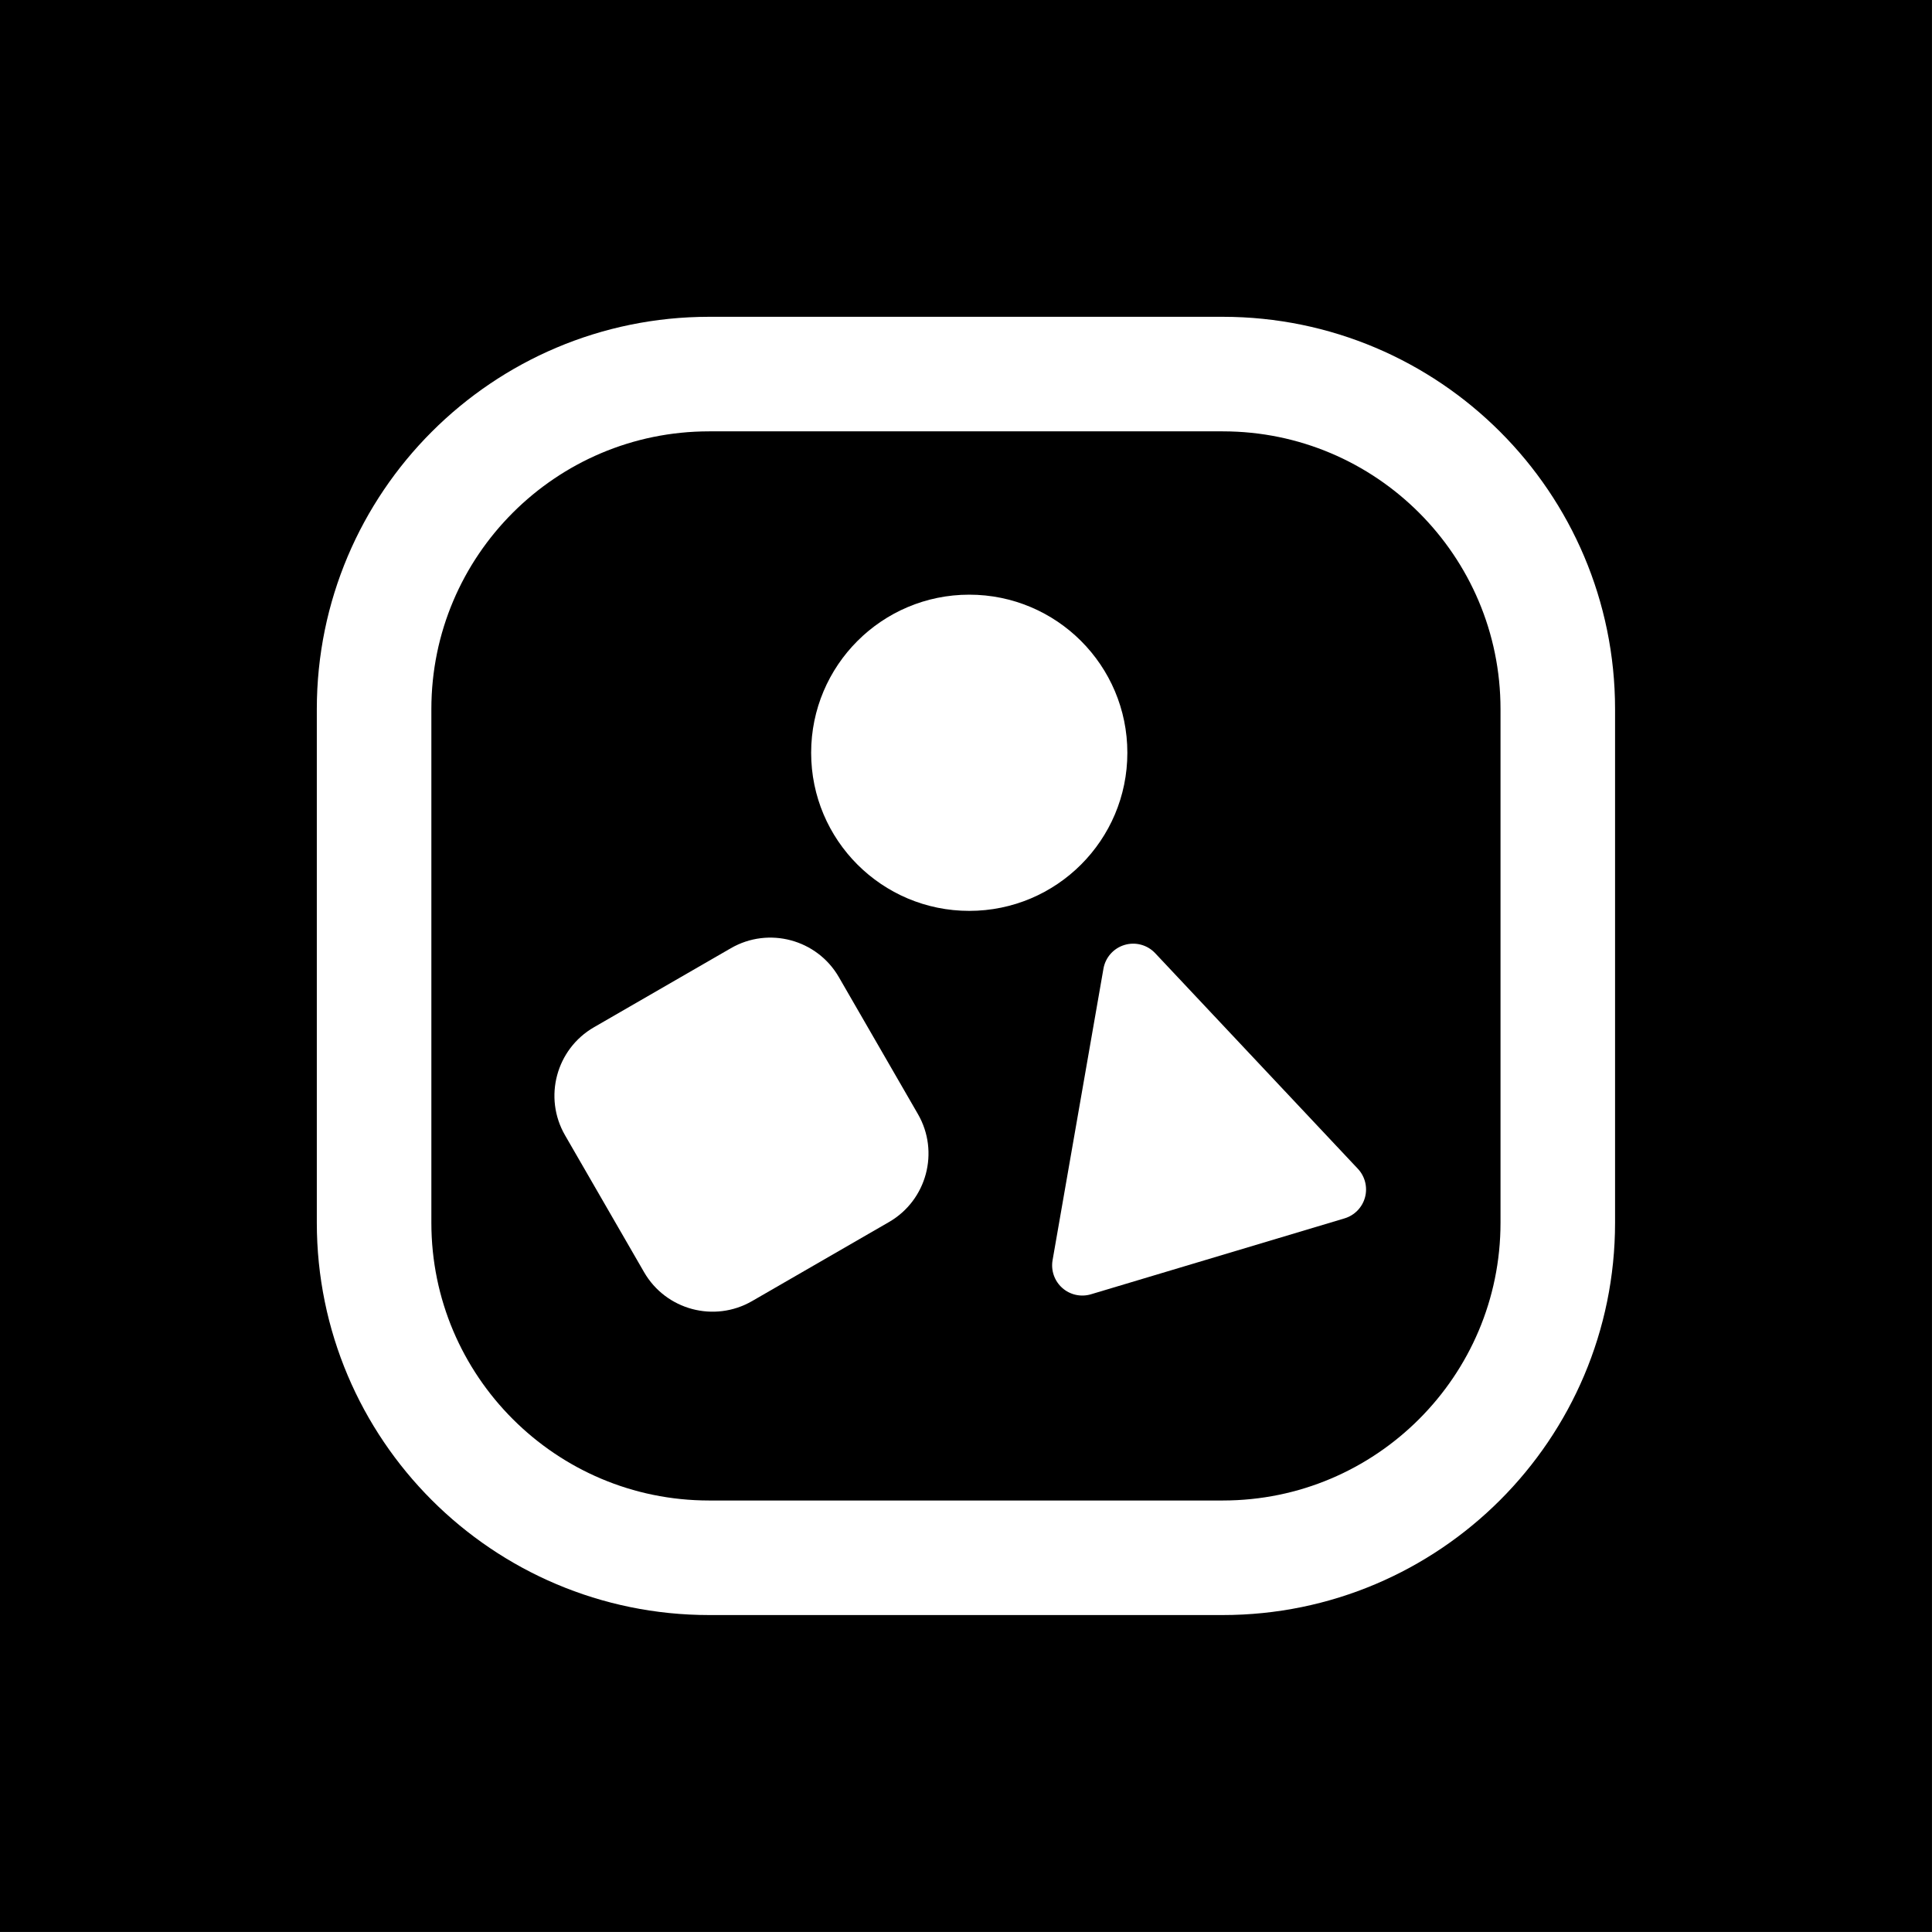
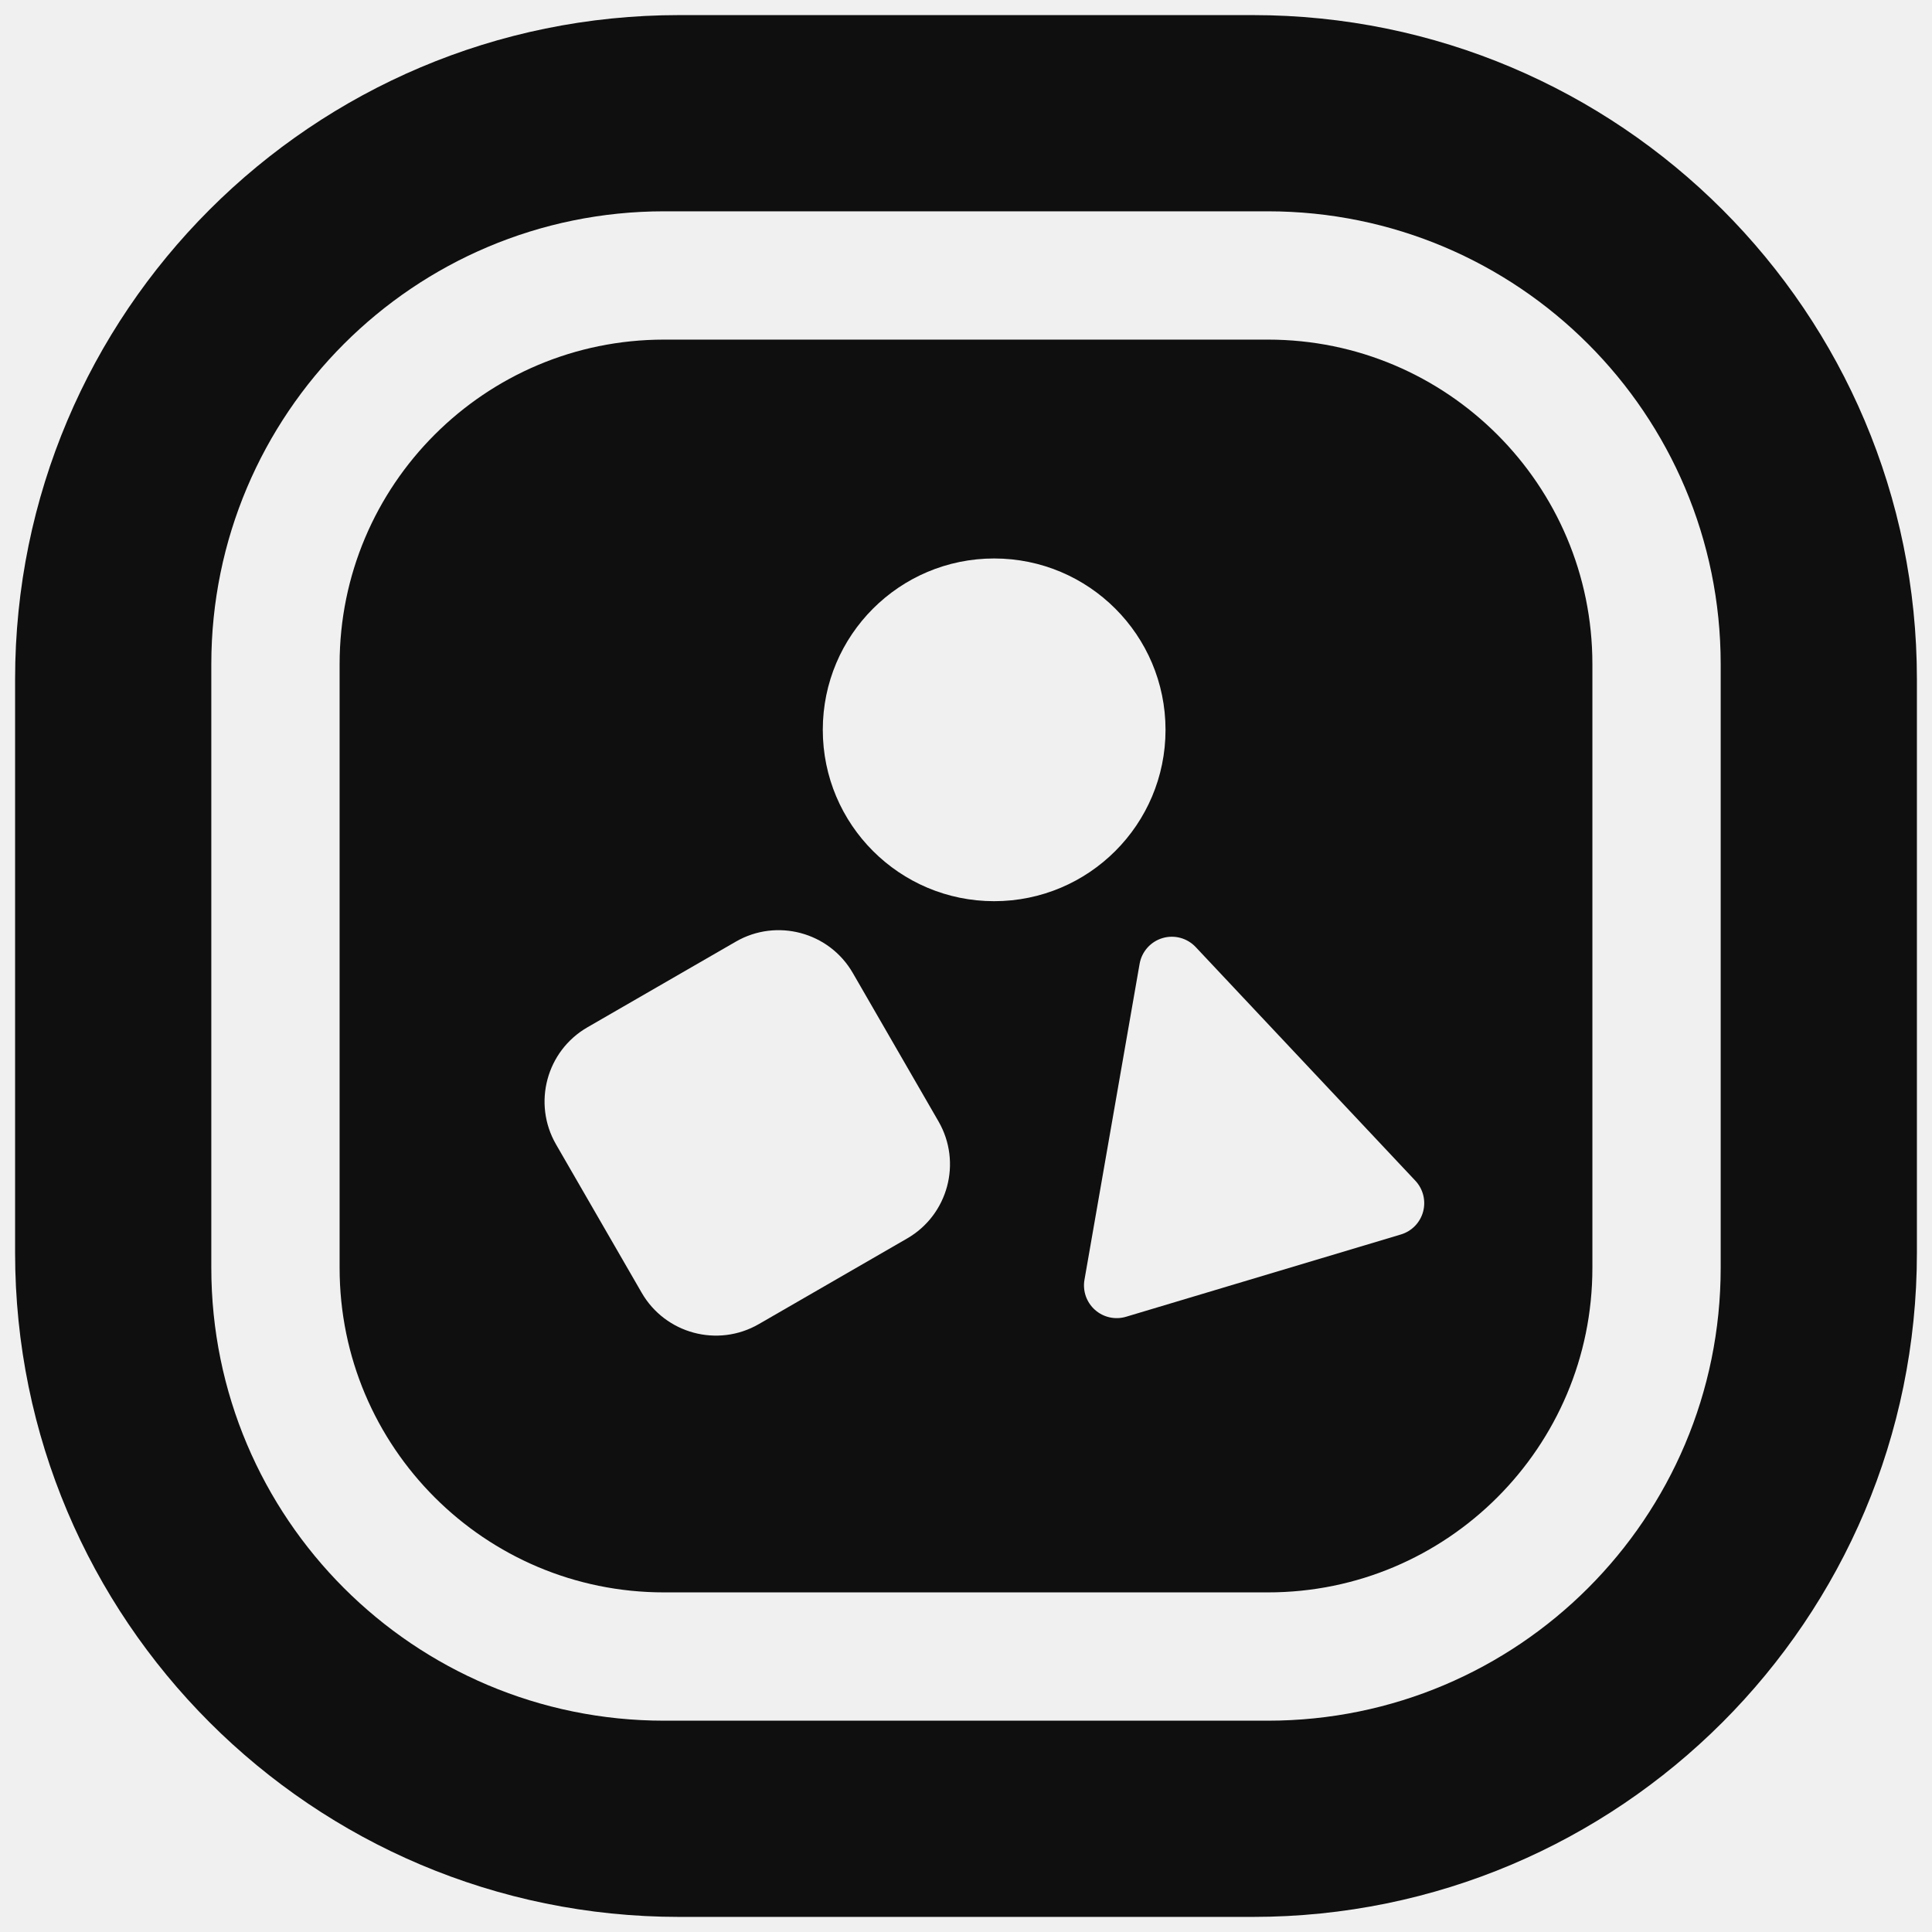
- <svg xmlns="http://www.w3.org/2000/svg" width="100%" height="100%" viewBox="0 0 256 256" version="1.1" xml:space="preserve" style="fill-rule:evenodd;clip-rule:evenodd;">
-   <g transform="matrix(1,0,0,1,-4277,-6707)">
-     <g id="Artboard5" transform="matrix(1.00776,0,0,1.00776,472.702,-52.0526)">
-       <rect x="3775" y="6707" width="254.029" height="254.029" />
-       <g transform="matrix(2.5103,0,0,2.5103,3816.66,6748.66)">
-         <path d="M65,20.55L65,47.45C65,57.136 57.136,65 47.45,65L20.55,65C10.864,65 3,57.136 3,47.45L3,20.55C3,10.864 10.864,3 20.55,3L47.45,3C57.136,3 65,10.864 65,20.55Z" style="fill:none;stroke:white;stroke-width:6px;" />
-       </g>
-       <g transform="matrix(0.444254,0,0,0.444254,3669,6462.1)">
-         <g transform="matrix(0.815202,-0.244045,0.244045,0.815202,-27.8167,271.288)">
-           <path d="M476.625,837.829C478.403,834.272 482.039,832.025 486.016,832.025C489.993,832.025 493.628,834.272 495.407,837.829C507.938,862.892 529.886,906.787 541.434,929.883C543.061,933.138 542.887,937.003 540.974,940.099C539.061,943.194 535.682,945.078 532.043,945.078C507.943,945.078 464.088,945.078 439.989,945.078C436.35,945.078 432.97,943.194 431.057,940.099C429.144,937.003 428.97,933.138 430.597,929.883C442.145,906.787 464.093,862.892 476.625,837.829Z" style="fill:white;" />
-         </g>
-         <g transform="matrix(0.643083,-0.371284,0.371284,0.643083,-191.565,492.629)">
-           <path d="M557.031,862.508L557.031,925.524C557.031,942.913 542.913,957.031 525.524,957.031L462.508,957.031C445.118,957.031 431,942.913 431,925.524L431,862.508C431,845.118 445.118,831 462.508,831L525.524,831C542.913,831 557.031,845.118 557.031,862.508Z" style="fill:white;" />
-         </g>
-         <g transform="matrix(0.767106,0,0,0.767106,34.4818,140.442)">
-           <circle cx="640.063" cy="826" r="61" style="fill:white;" />
-         </g>
-       </g>
-     </g>
-     <g id="_27-moshed-01-21-14-19-20">
-         </g>
-     <g id="_27-moshed-01-21-14-19-201">
-         </g>
-   </g>
+ <svg xmlns="http://www.w3.org/2000/svg" width="128" height="128" viewBox="0 0 128 128" fill="none">
+   <rect x="1" y="1" width="126" height="126" rx="44" fill="#0F0F0F" />
+   <rect x="18.25" y="18.25" width="91.5" height="91.5" rx="25.75" stroke="#F0F0F0" stroke-width="8.5" />
+   <path fill-rule="evenodd" clip-rule="evenodd" d="M75.502 63.856C75.643 63.048 76.229 62.388 77.016 62.152C77.802 61.917 78.654 62.146 79.217 62.744C83.179 66.959 90.119 74.342 93.771 78.226C94.285 78.773 94.48 79.548 94.285 80.274C94.09 80.999 93.533 81.572 92.813 81.787C88.047 83.214 79.373 85.811 74.606 87.238C73.886 87.454 73.106 87.281 72.545 86.782C71.983 86.283 71.72 85.529 71.849 84.789C72.765 79.537 74.507 69.555 75.502 63.856Z" fill="#F0F0F0" />
+   <path fill-rule="evenodd" clip-rule="evenodd" d="M56.502 64.465L62.179 74.297C63.745 77.01 62.815 80.484 60.101 82.051L50.269 87.728C47.556 89.294 44.081 88.363 42.515 85.65L36.838 75.818C35.272 73.104 36.203 69.63 38.916 68.063L48.748 62.387C51.461 60.82 54.936 61.751 56.502 64.465Z" fill="#F0F0F0" />
+   <path d="M65.865 59.706C72.136 59.706 77.219 54.623 77.219 48.353C77.219 42.083 72.136 37 65.865 37C59.595 37 54.512 42.083 54.512 48.353C54.512 54.623 59.595 59.706 65.865 59.706Z" fill="#F0F0F0" />
</svg>
